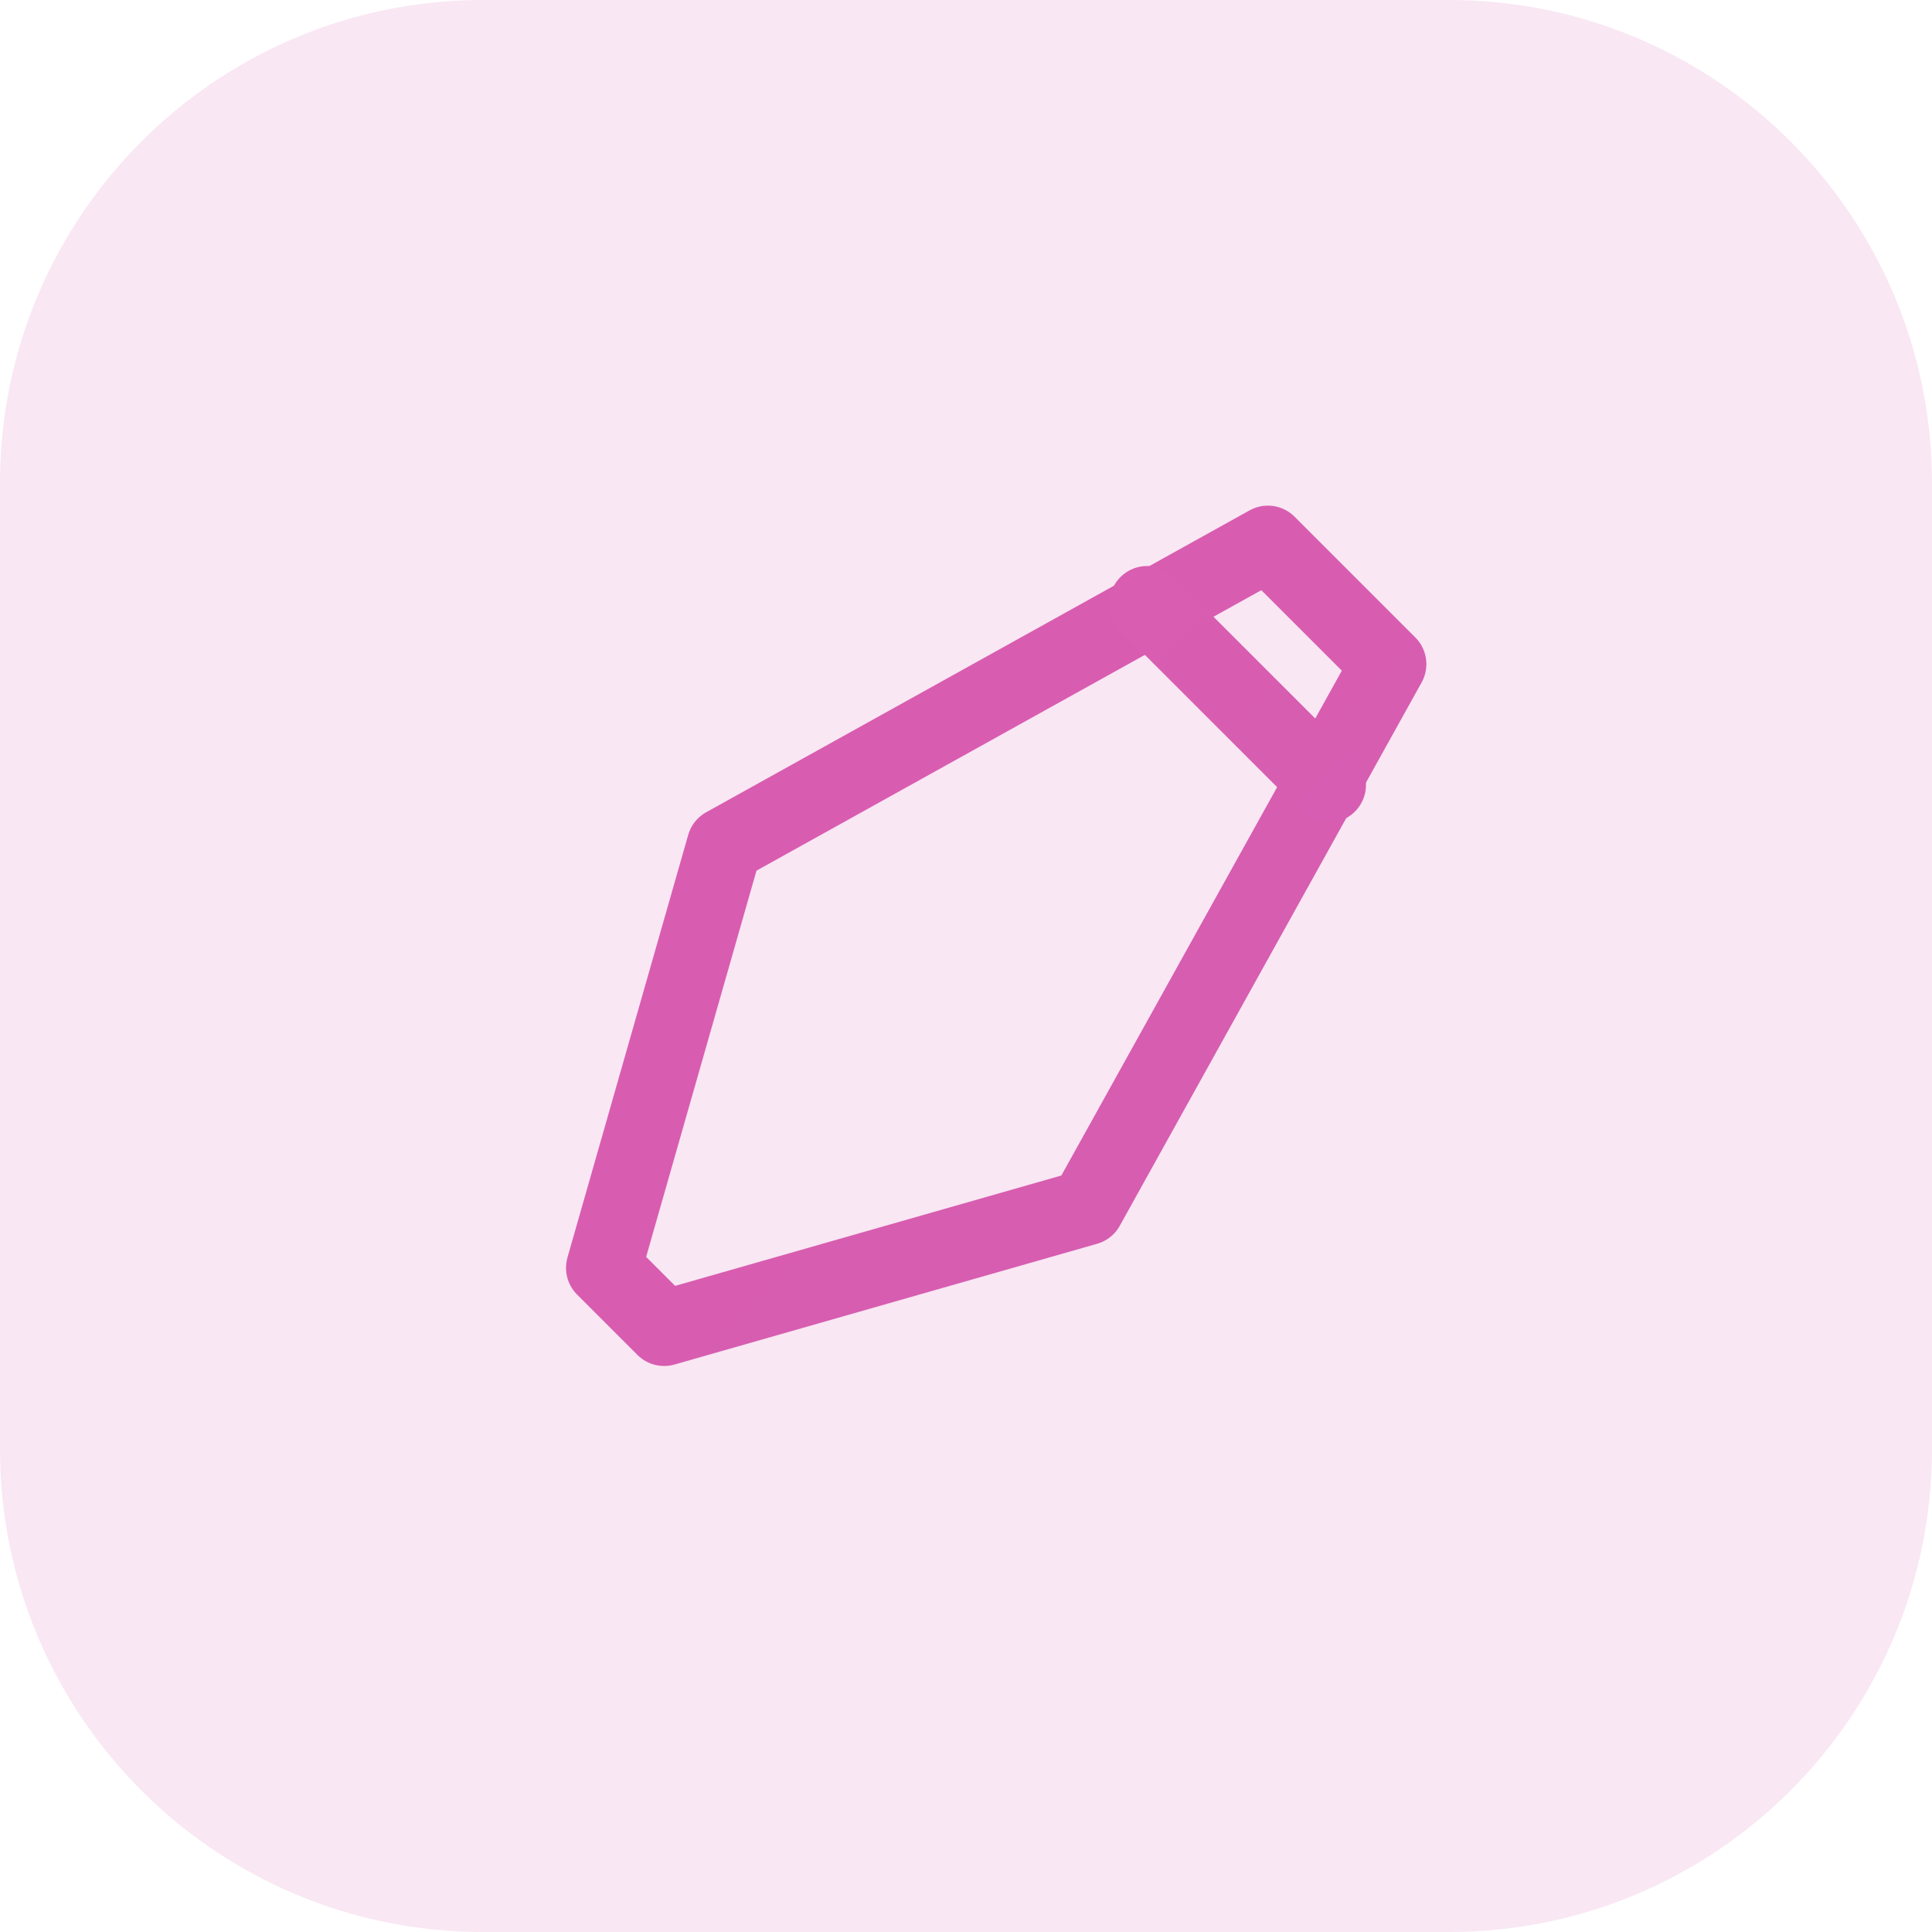
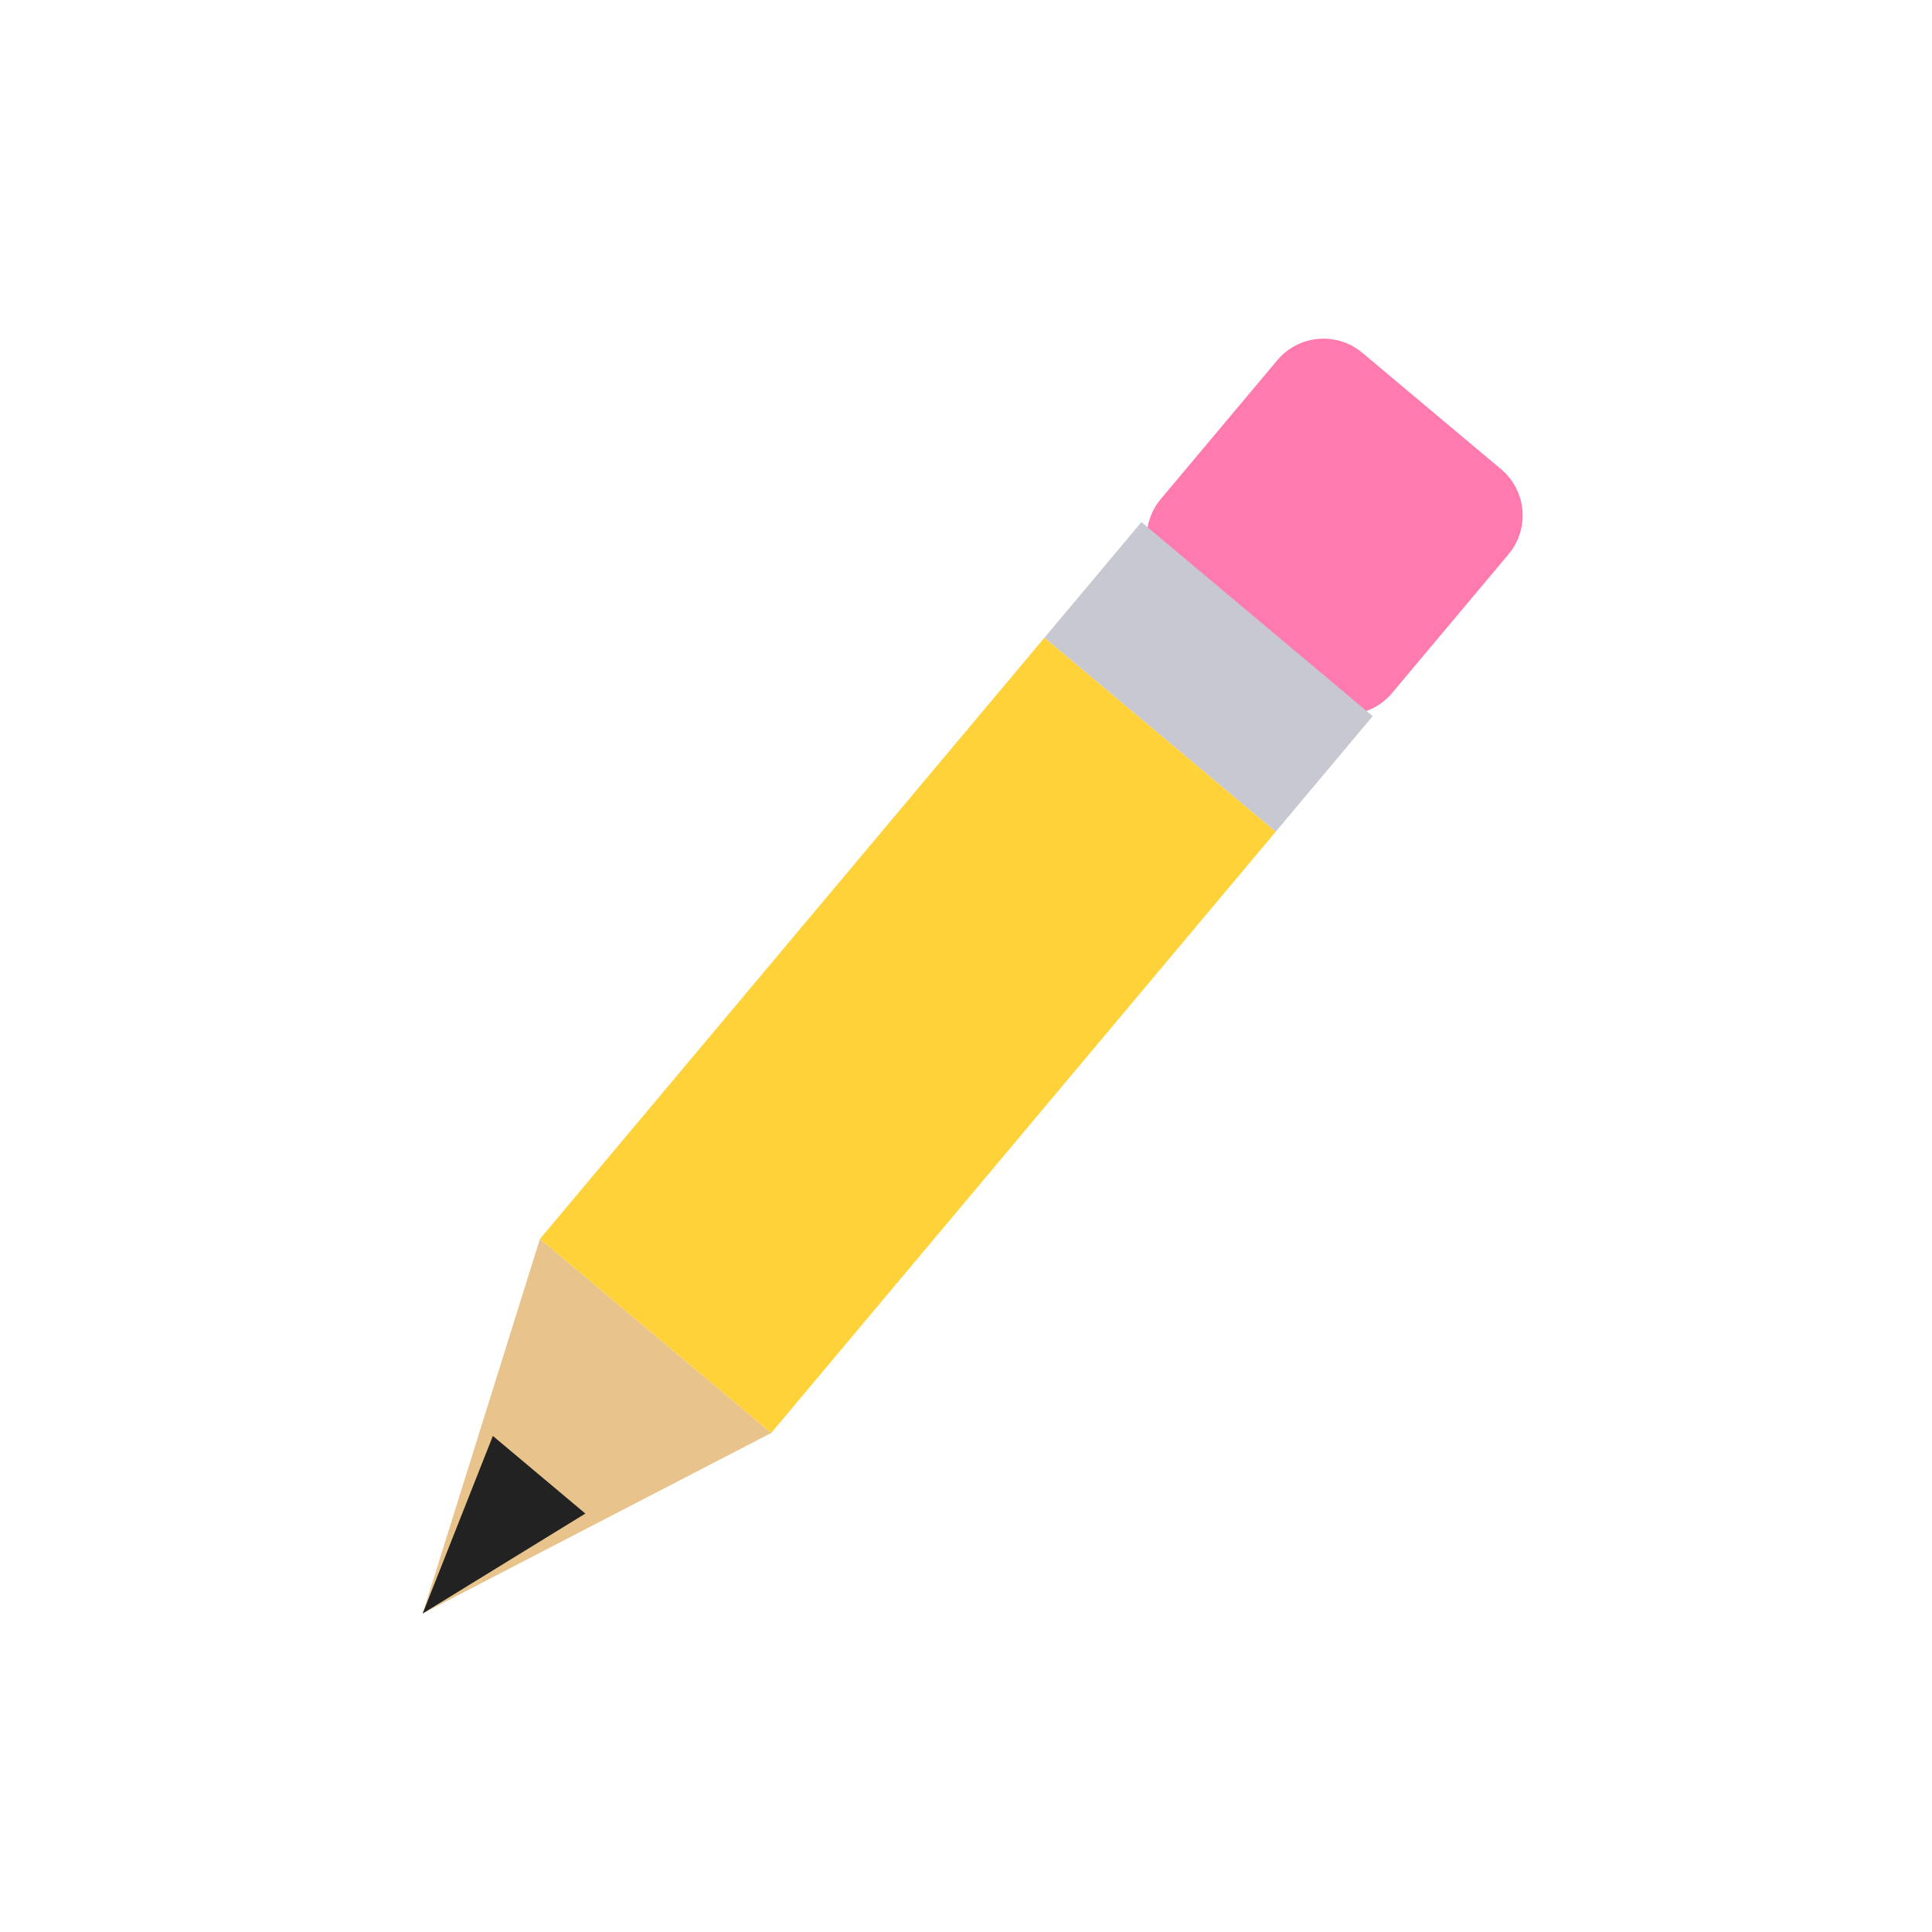
<svg xmlns="http://www.w3.org/2000/svg" viewBox="0 0 64 64" fill="none" aria-hidden="true">
-   <defs>
-     <linearGradient id="g" x1="0" y1="0" x2="64" y2="64">
-       <stop stop-color="#D95DB0" />
-       <stop offset="1" stop-color="#3344DC" />
-     </linearGradient>
-   </defs>
-   <rect width="64" height="64" rx="16" fill="url(#g)" opacity=".15" />
-   <path d="M20 42l4-14 18-10 4 4-10 18-14 4z" stroke="url(#g)" stroke-width="2.5" fill="none" stroke-linejoin="round" />
-   <path d="M38 20l6 6" stroke="url(#g)" stroke-width="2.5" stroke-linecap="round" />
+   <g transform="rotate(40 32 32)">
+     <rect x="27" y="8" width="10" height="10" rx="2" fill="#FF7AAF" />
+     <rect x="27" y="17" width="10" height="5" fill="#C8C8D2" />
+     <rect x="27" y="22" width="10" height="26" fill="#FFD23A" />
+     <path d="M27 48h10l-5 12-5-12z" fill="#E8C48C" />
+     <path d="M30 54h4l-2 6-2-6z" fill="#222" />
+   </g>
</svg>
